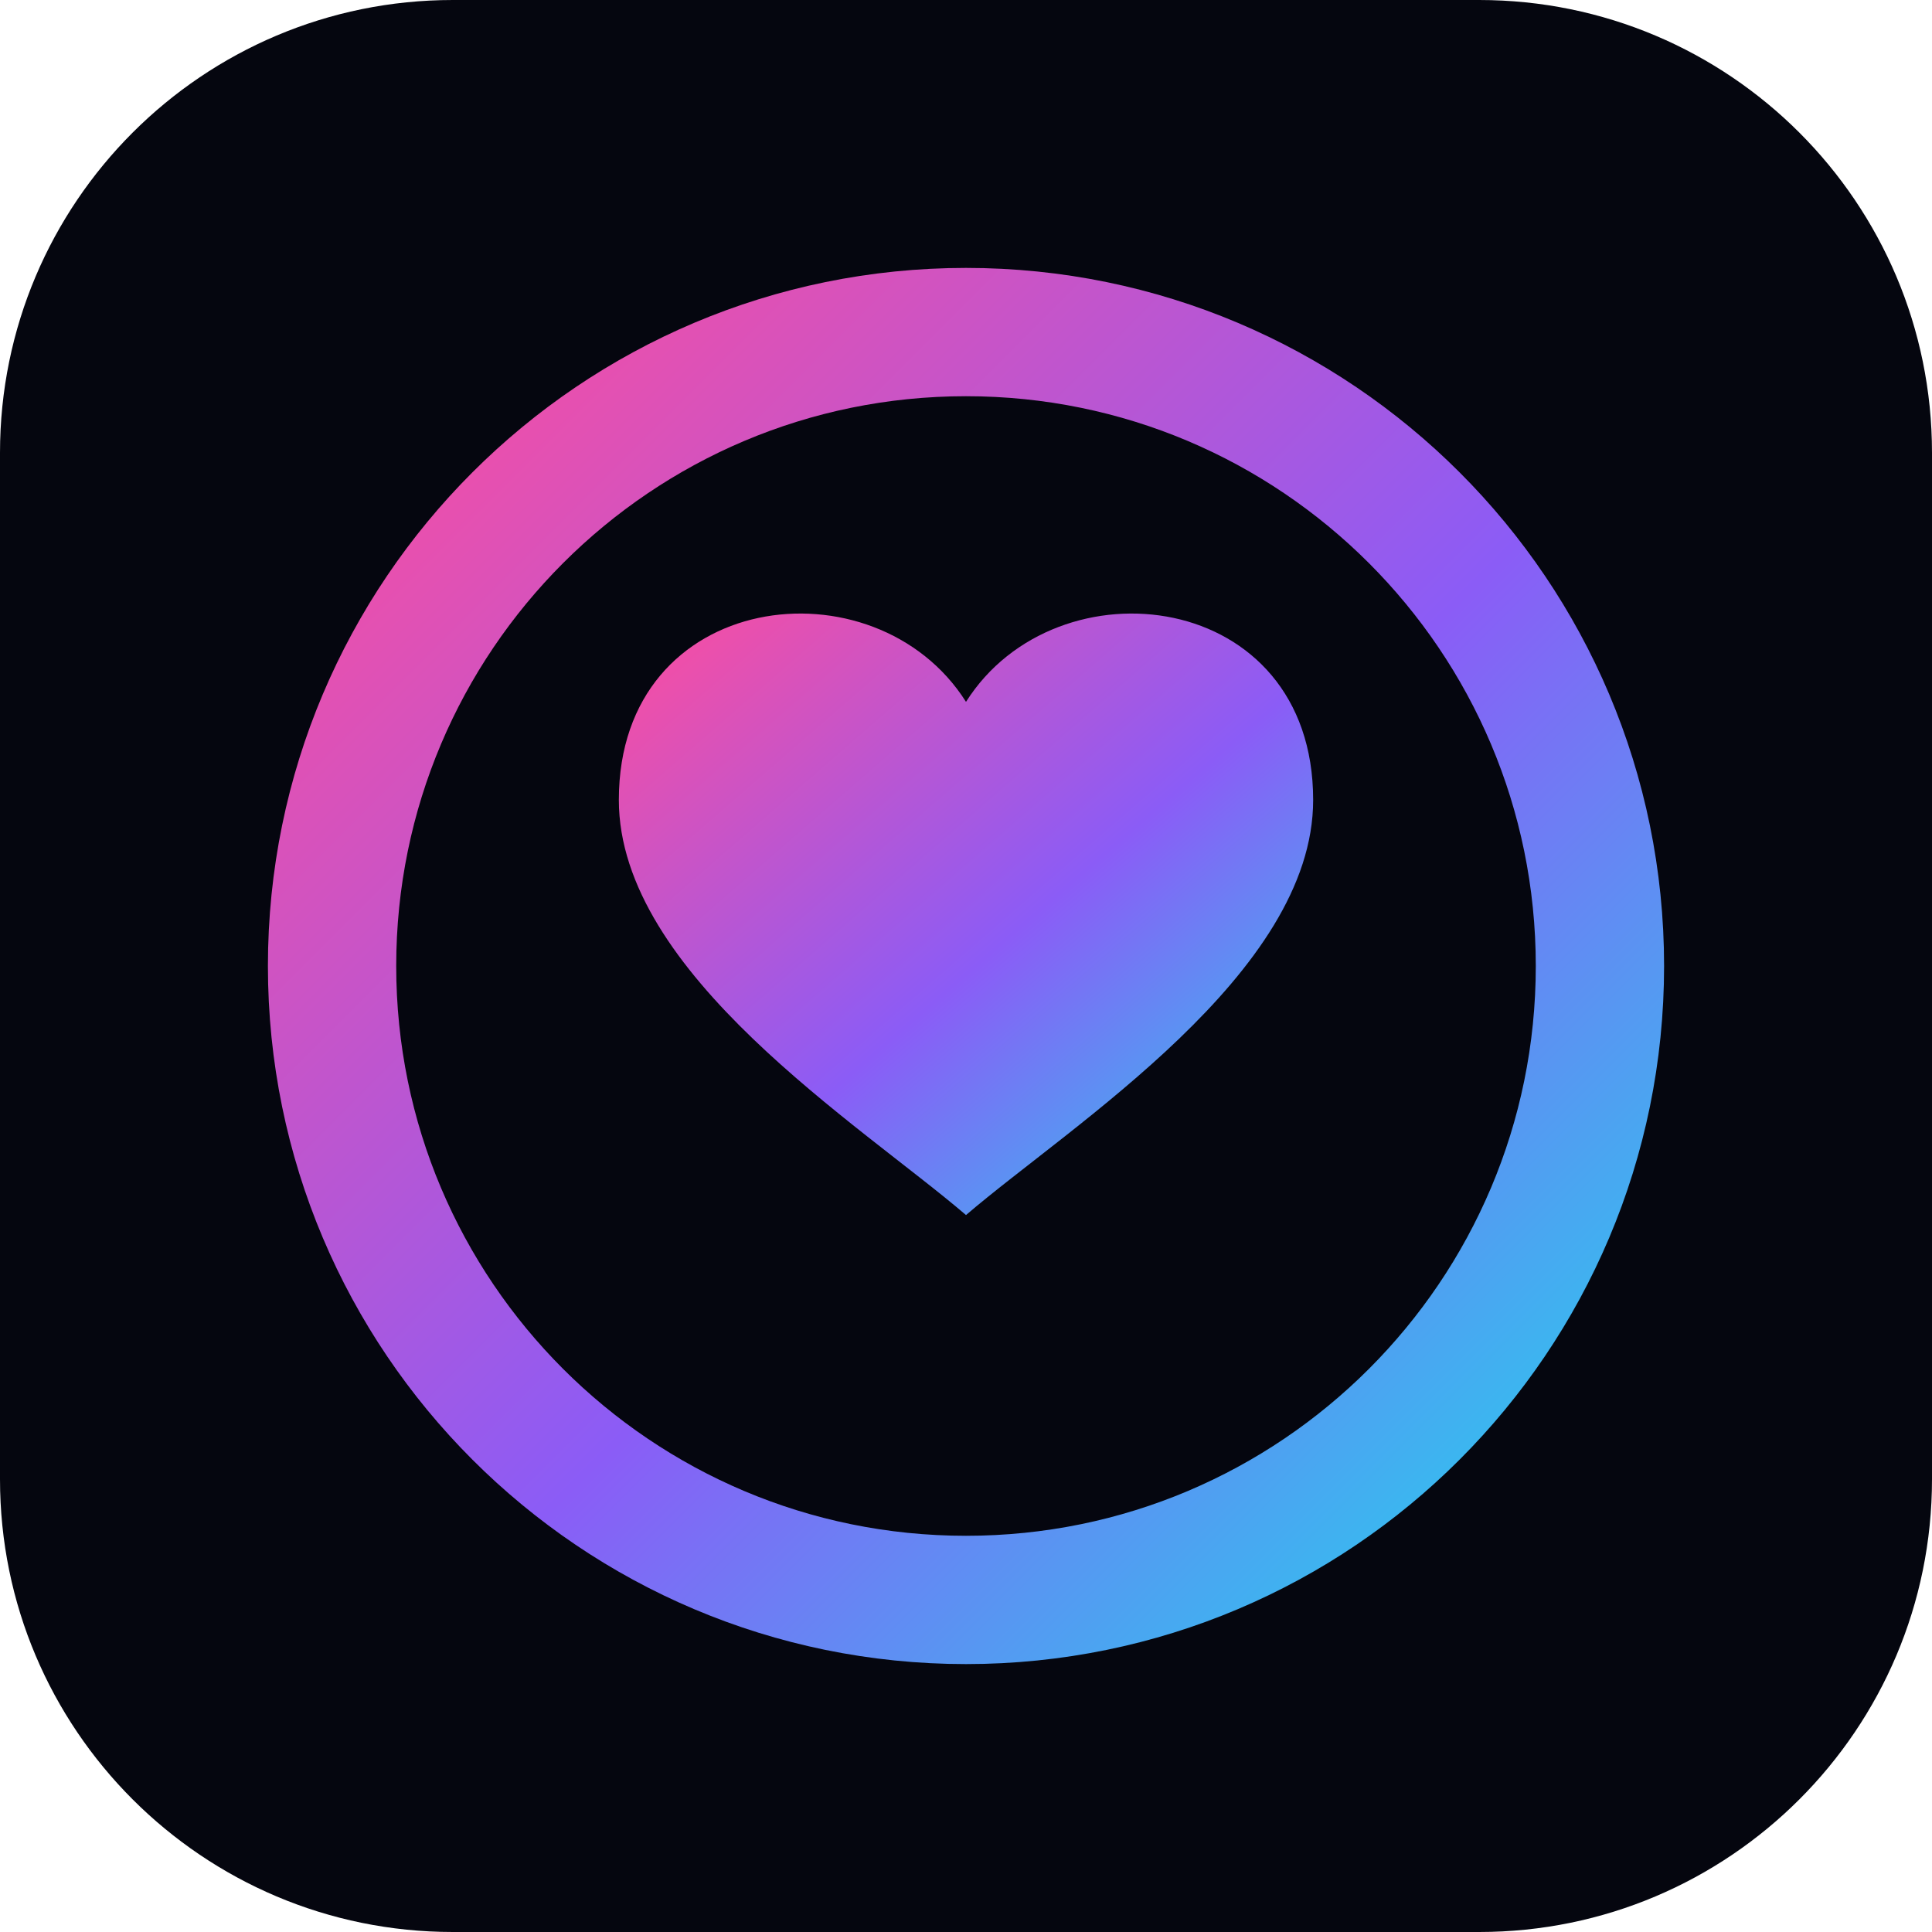
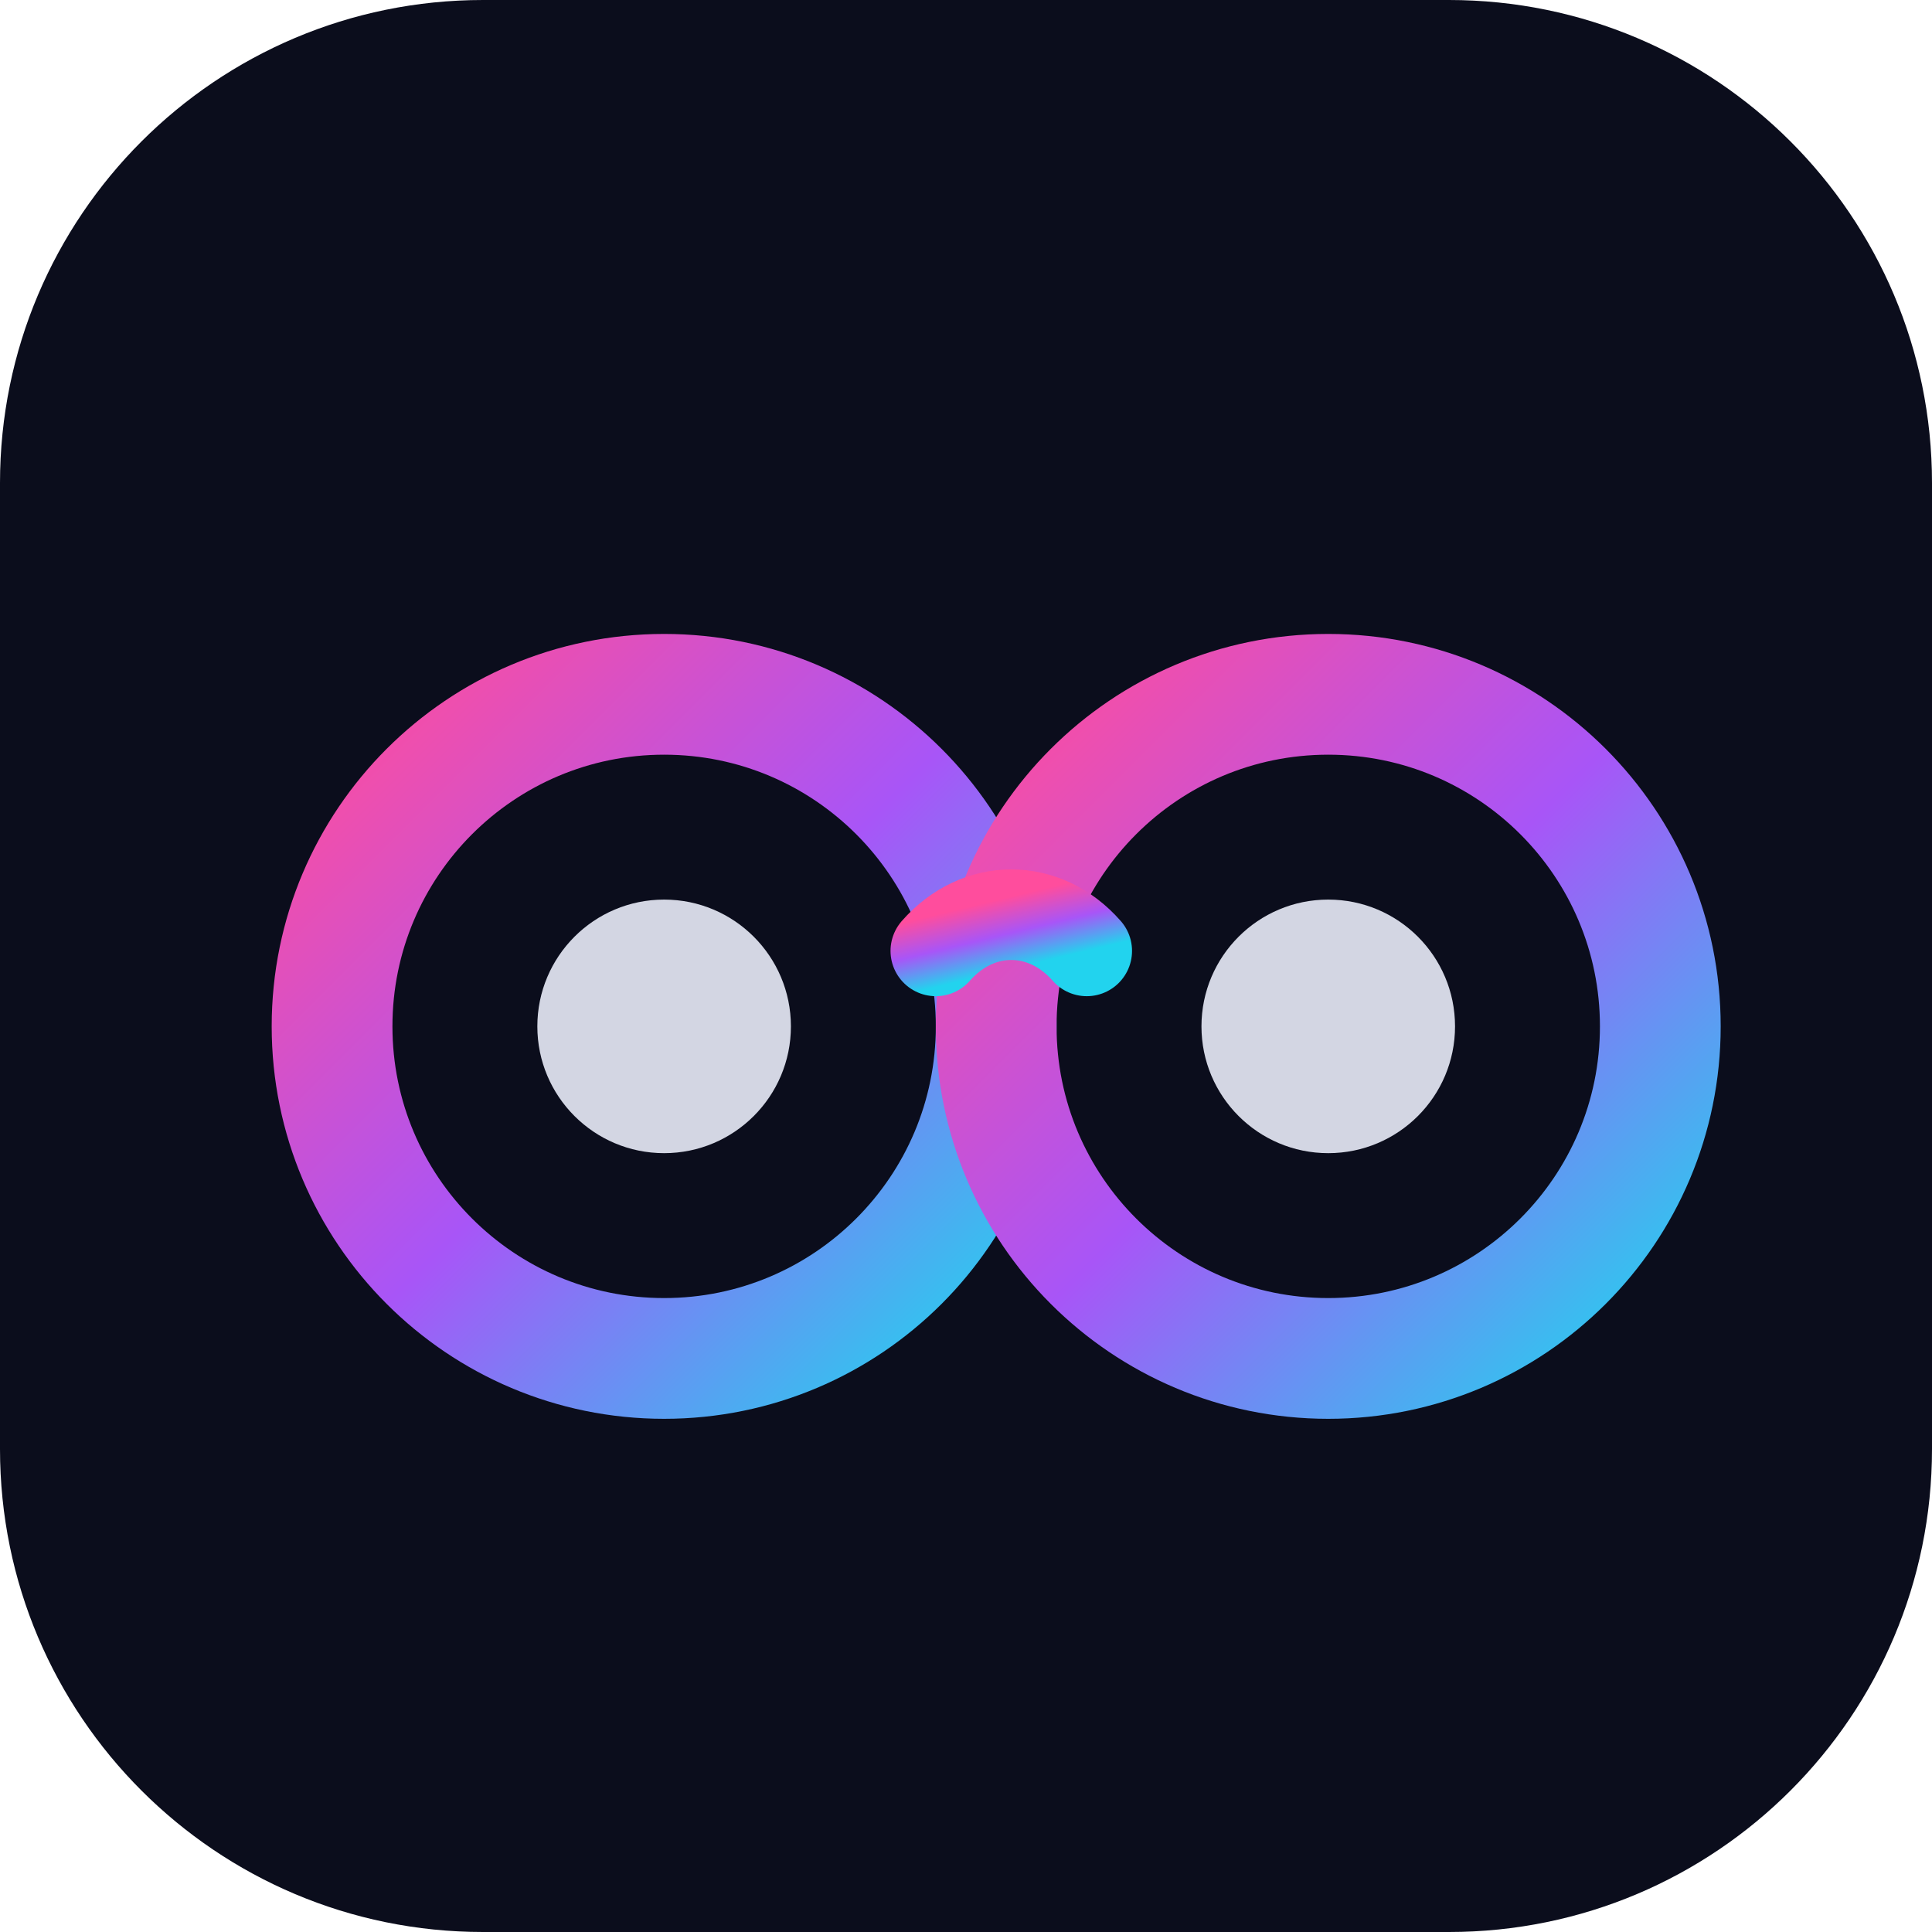
- <svg xmlns="http://www.w3.org/2000/svg" viewBox="0 0 512 512">
+ <svg xmlns="http://www.w3.org/2000/svg" viewBox="0 0 64 64">
  <defs>
    <linearGradient id="g" x1="0" y1="0" x2="1" y2="1">
      <stop offset="0" stop-color="#ff4d9d" />
-       <stop offset=".55" stop-color="#8b5cf6" />
+       <stop offset="0.5" stop-color="#a855f7" />
      <stop offset="1" stop-color="#22d3ee" />
    </linearGradient>
  </defs>
-   <rect width="512" height="512" rx="120" fill="#05060f" />
-   <circle cx="256" cy="256" r="168" fill="none" stroke="url(#g)" stroke-width="34" />
-   <path d="M256 186c-24-38-92-30-92 26 0 46 64 86 92 110 28-24 92-64 92-110 0-56-68-64-92-26z" fill="url(#g)" />
+   <rect width="64" height="64" rx="16" fill="#0b0d1c" />
+   <circle cx="22" cy="34" r="11" fill="none" stroke="url(#g)" stroke-width="4" />
+   <circle cx="44" cy="34" r="11" fill="none" stroke="url(#g)" stroke-width="4" />
+   <path d="M31 31.5c1.4-1.6 3.6-1.6 5 0" fill="none" stroke="url(#g)" stroke-width="3" stroke-linecap="round" />
+   <circle cx="22" cy="34" r="4.2" fill="#e9ecf8" opacity=".9" />
+   <circle cx="44" cy="34" r="4.2" fill="#e9ecf8" opacity=".9" />
</svg>
